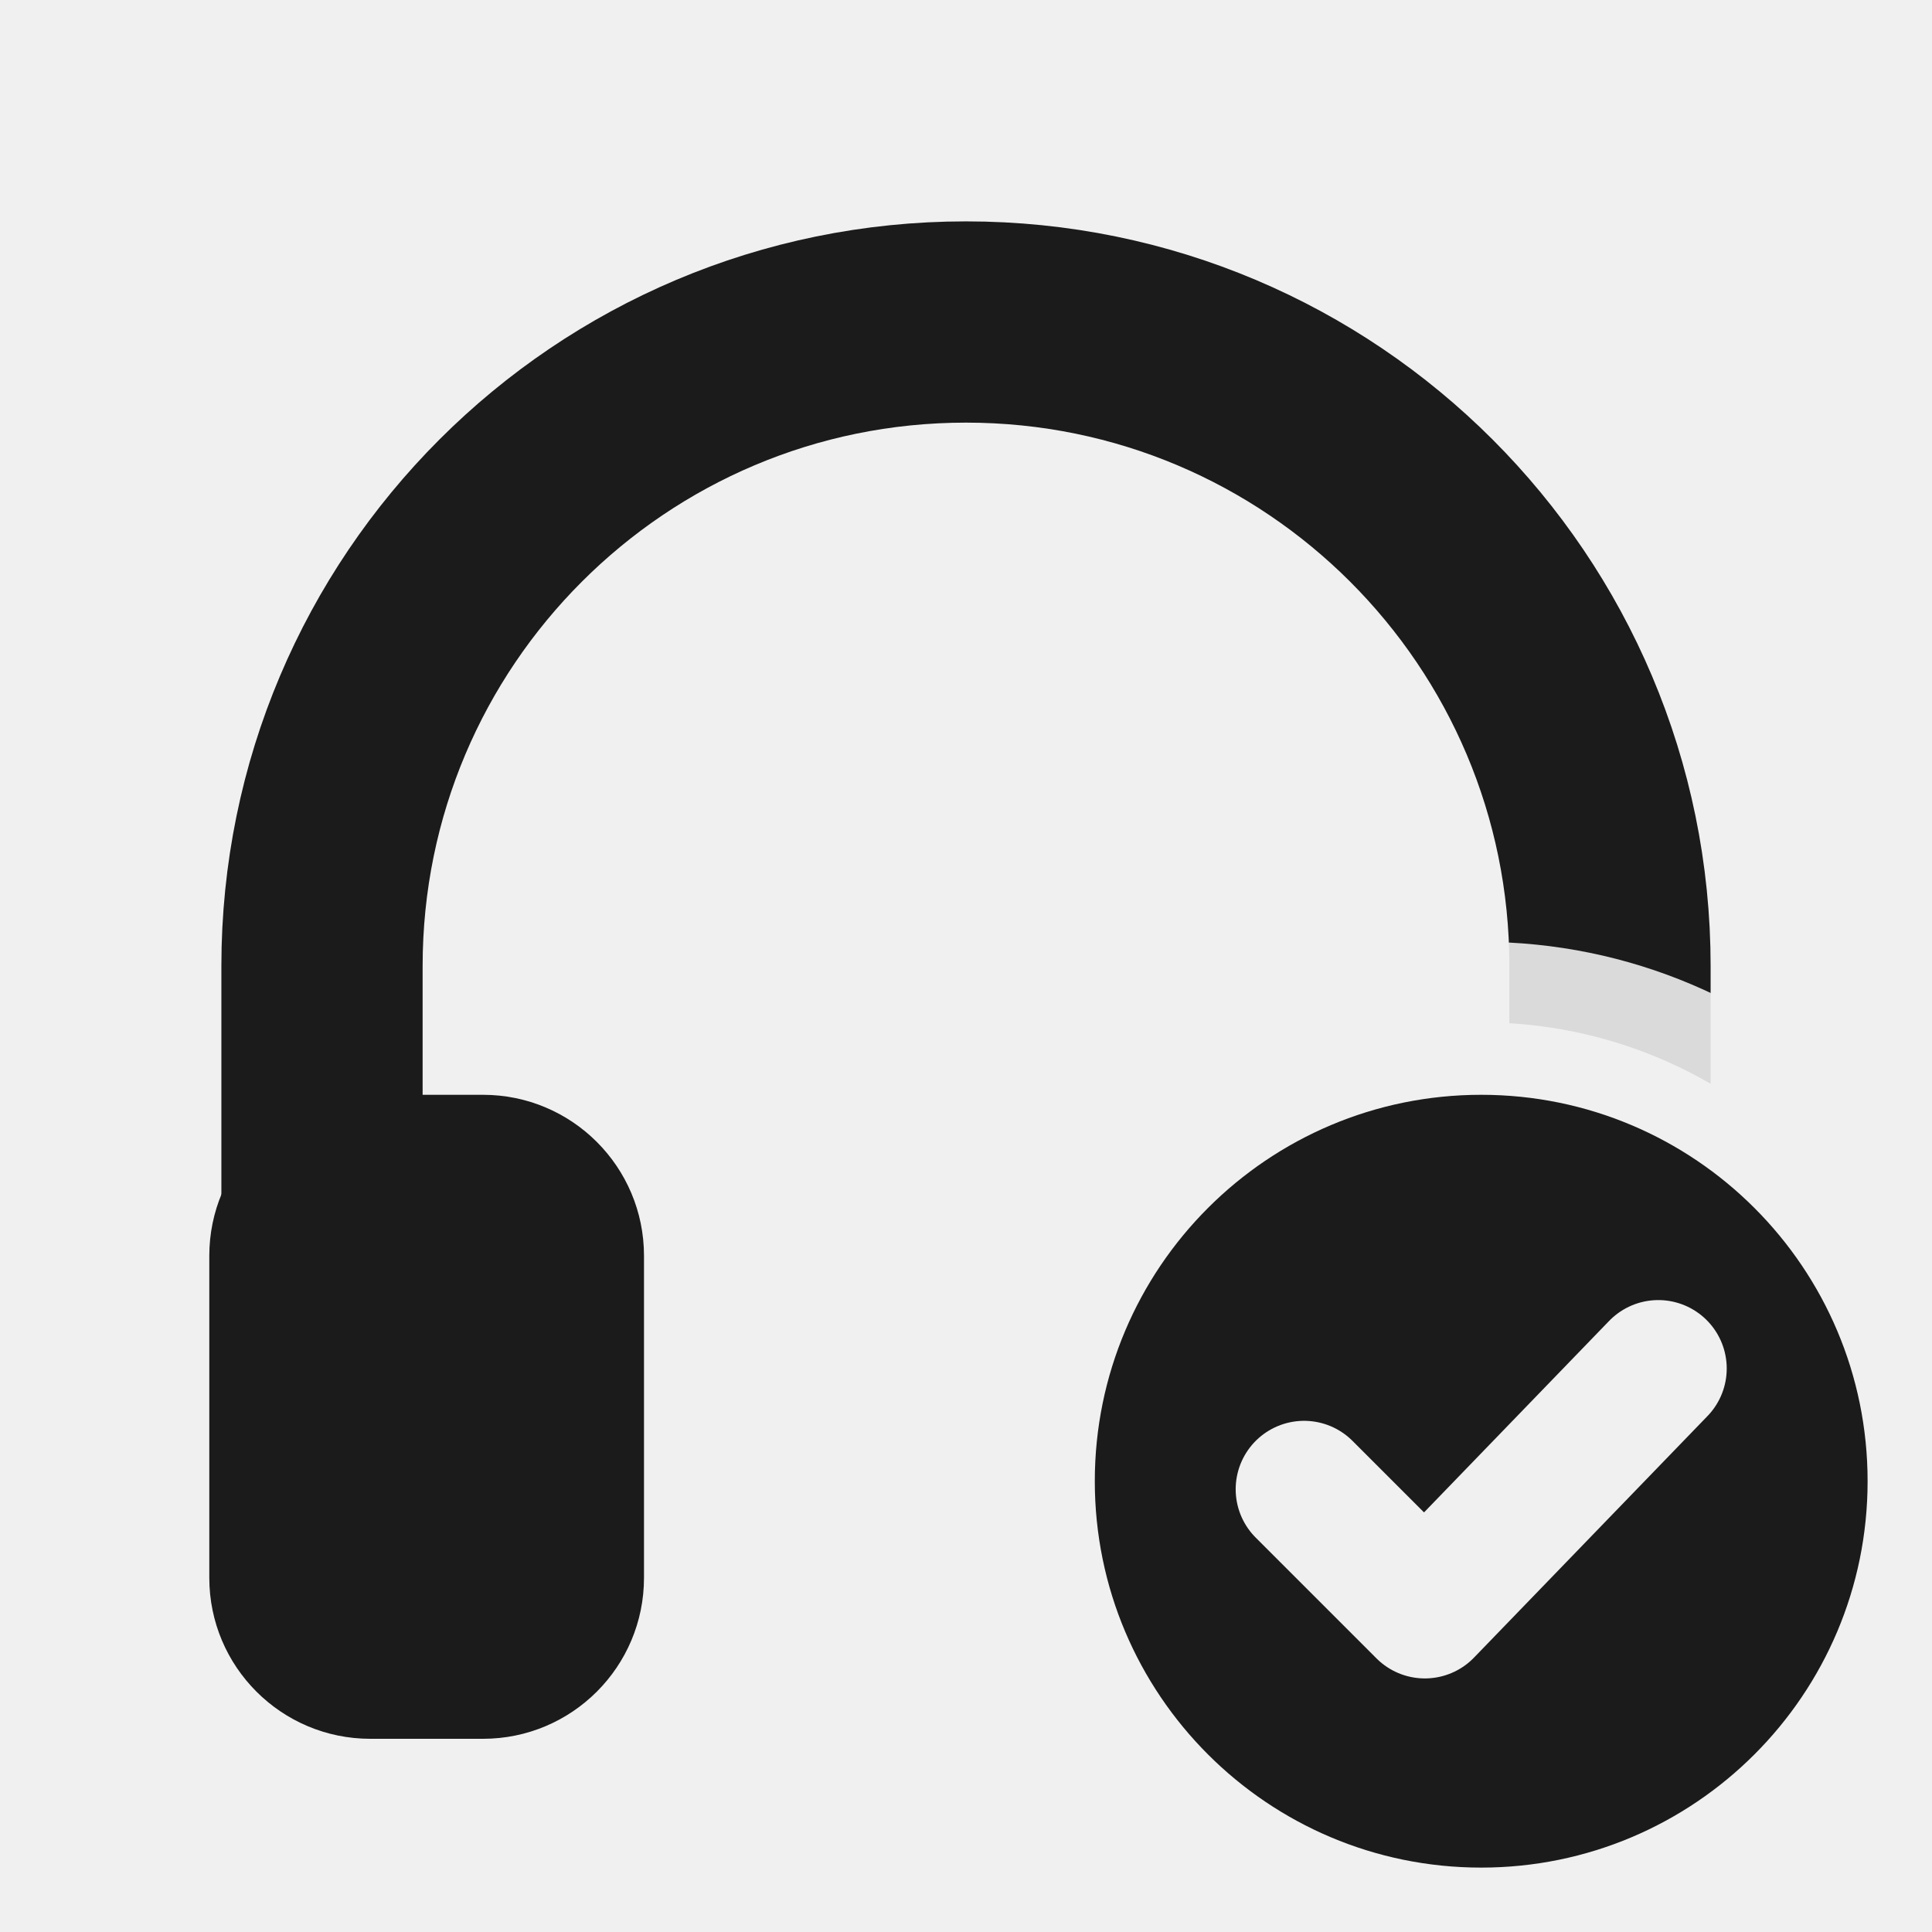
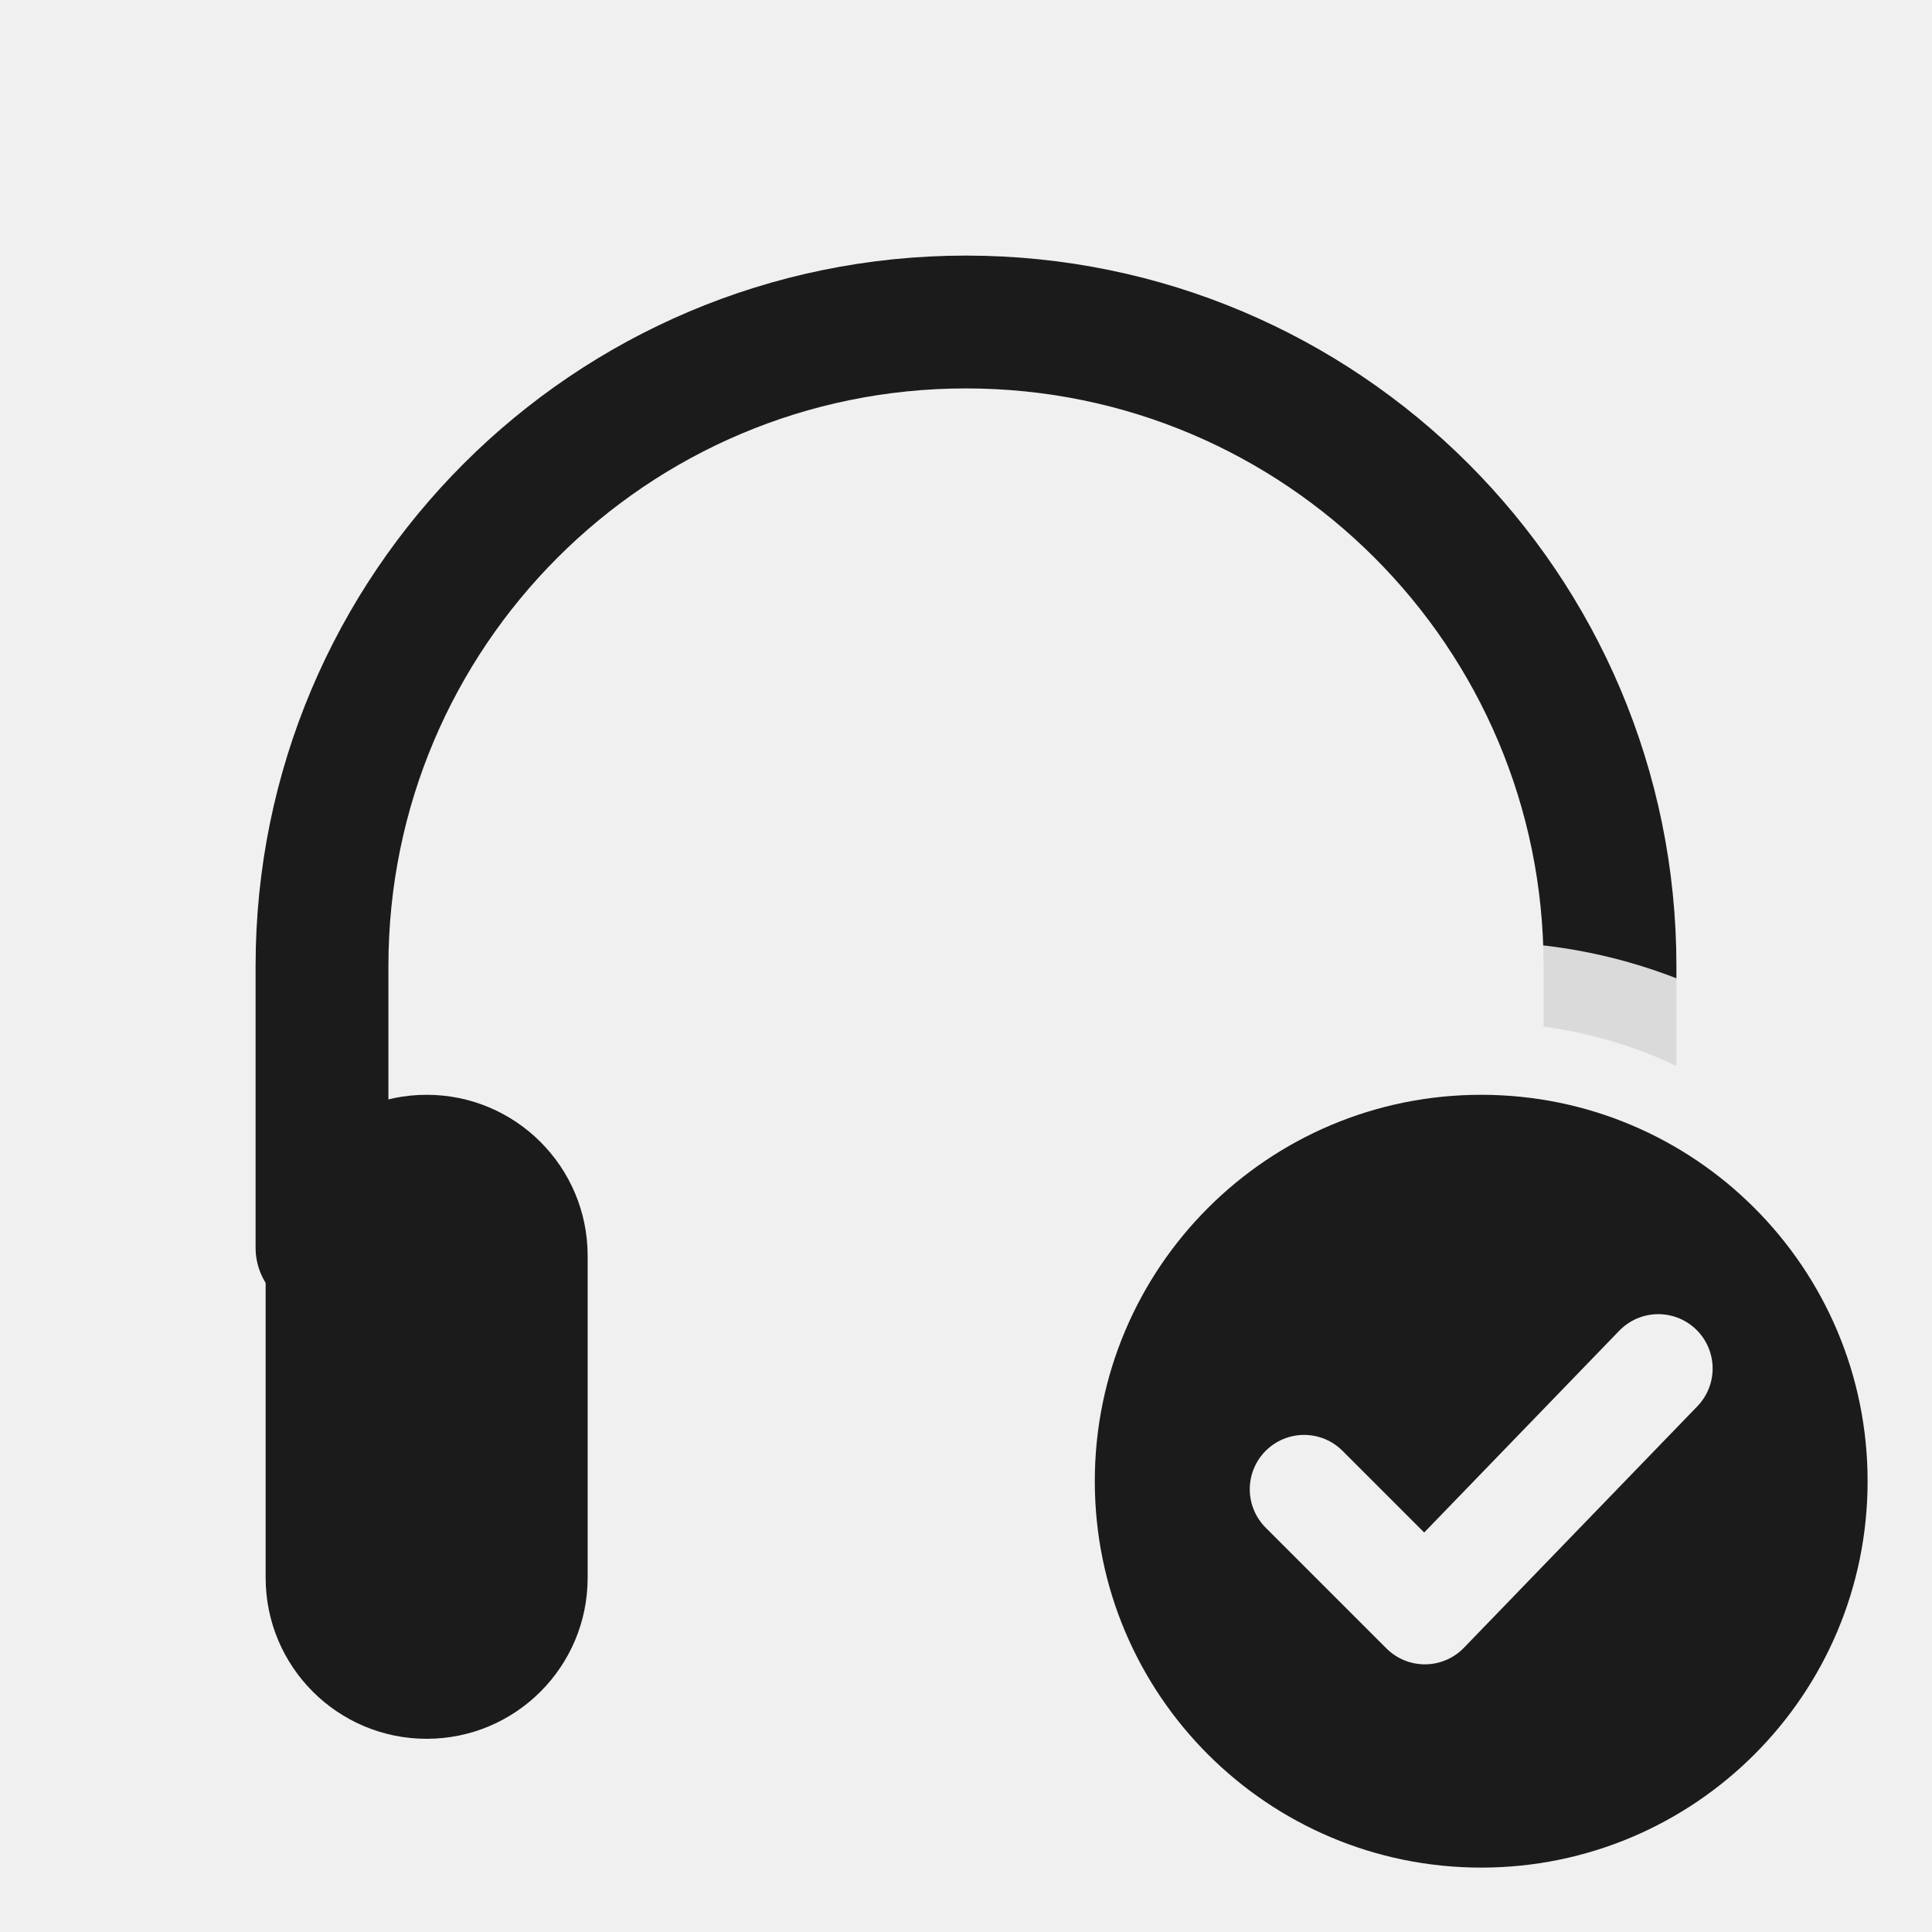
<svg xmlns="http://www.w3.org/2000/svg" width="20" height="20" viewBox="0 0 20 20" fill="#1b1b1b">
  <g transform="translate(0 0)">
    <g transform="scale(0.8333333)" fill="#1b1b1b" stroke="#1b1b1b" stroke-linecap="round" stroke-linejoin="round">
      <defs>
        <mask id="headphones">
          <rect width="24" height="24" fill="white" />
          <circle cx="18.4" cy="18.4" r="6.2" fill="black" />
        </mask>
      </defs>
      <g mask="url(#headphones)">
-         <path d="M4 15.5V12a8 8 0 0 1 16 0v3.5" fill="none" stroke-width="2.5" />
-         <rect x="2.6" y="13.6" width="5.4" height="8" rx="2" stroke="none" />
+         <path d="M4 15.5V12a8 8 0 0 1 16 0v3.5" fill="none" stroke-width="1.65" />
+         <rect x="3.3" y="13.6" width="4" height="8" rx="2" stroke="none" />
      </g>
      <defs>
        <mask id="symbol">
          <rect width="24" height="24" fill="white" />
-           <path d="M16.2 18.5l1.5 1.5 2.9-3" fill="none" stroke="black" stroke-width="1.7" stroke-linecap="round" stroke-linejoin="round" />
+           <path d="M16.2 18.5l1.5 1.5 2.9-3" fill="none" stroke="black" stroke-width="1.35" stroke-linecap="round" stroke-linejoin="round" />
        </mask>
      </defs>
      <circle cx="18.4" cy="18.4" r="4.8" stroke="none" mask="url(#symbol)" />
    </g>
  </g>
</svg>
